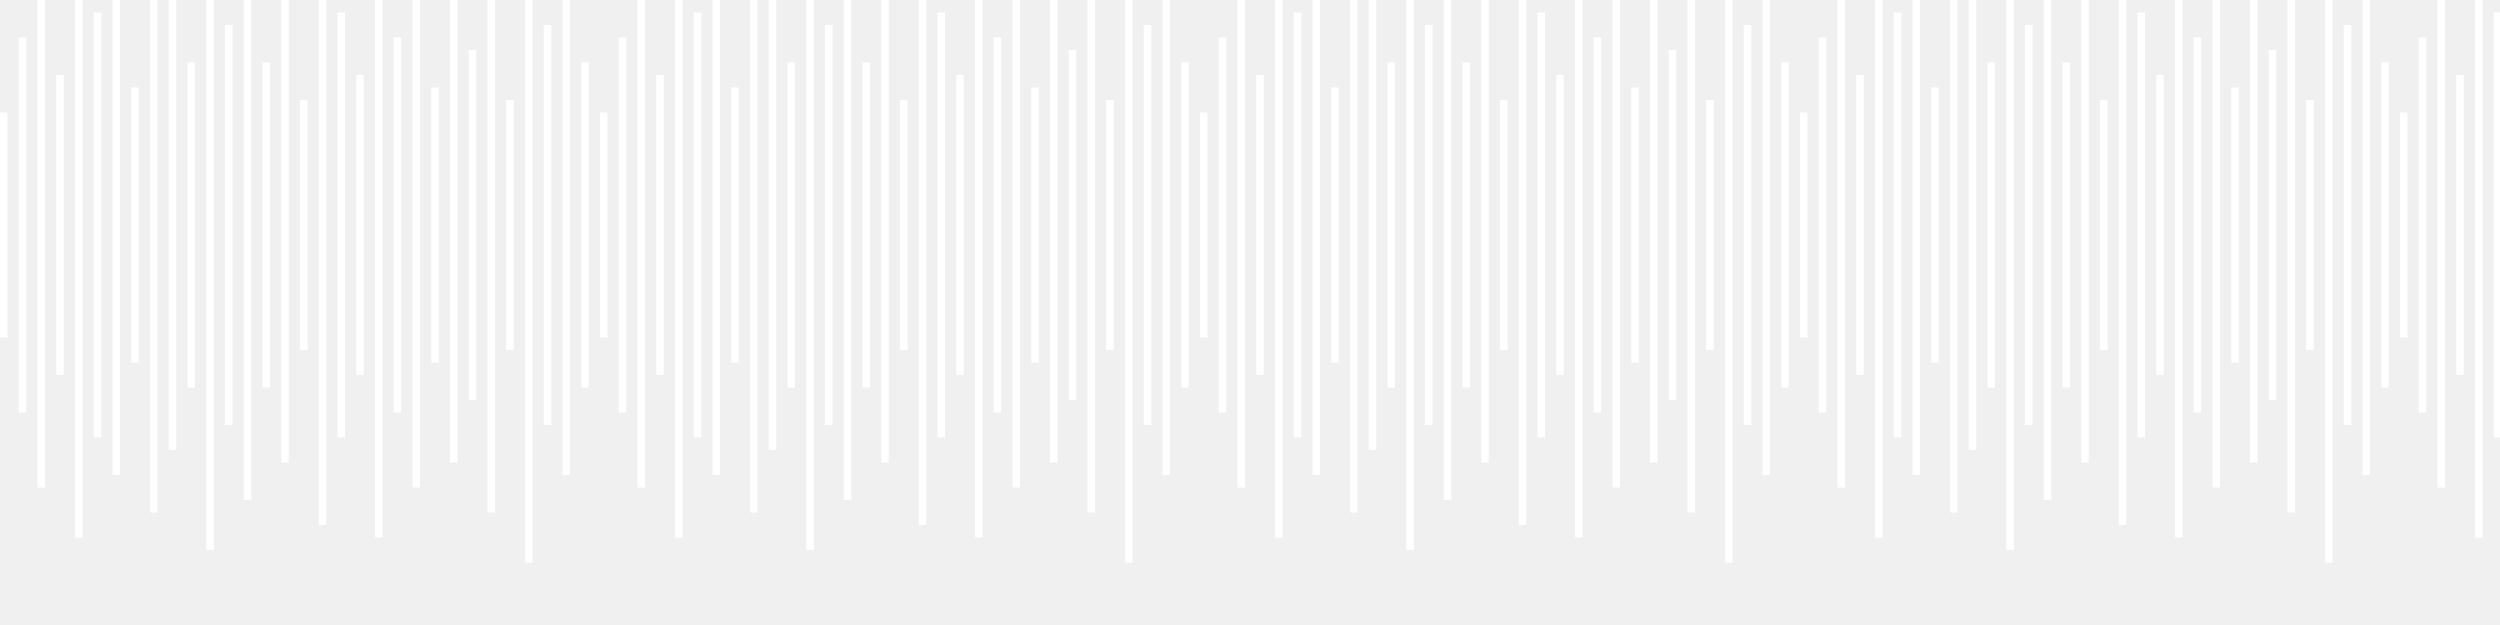
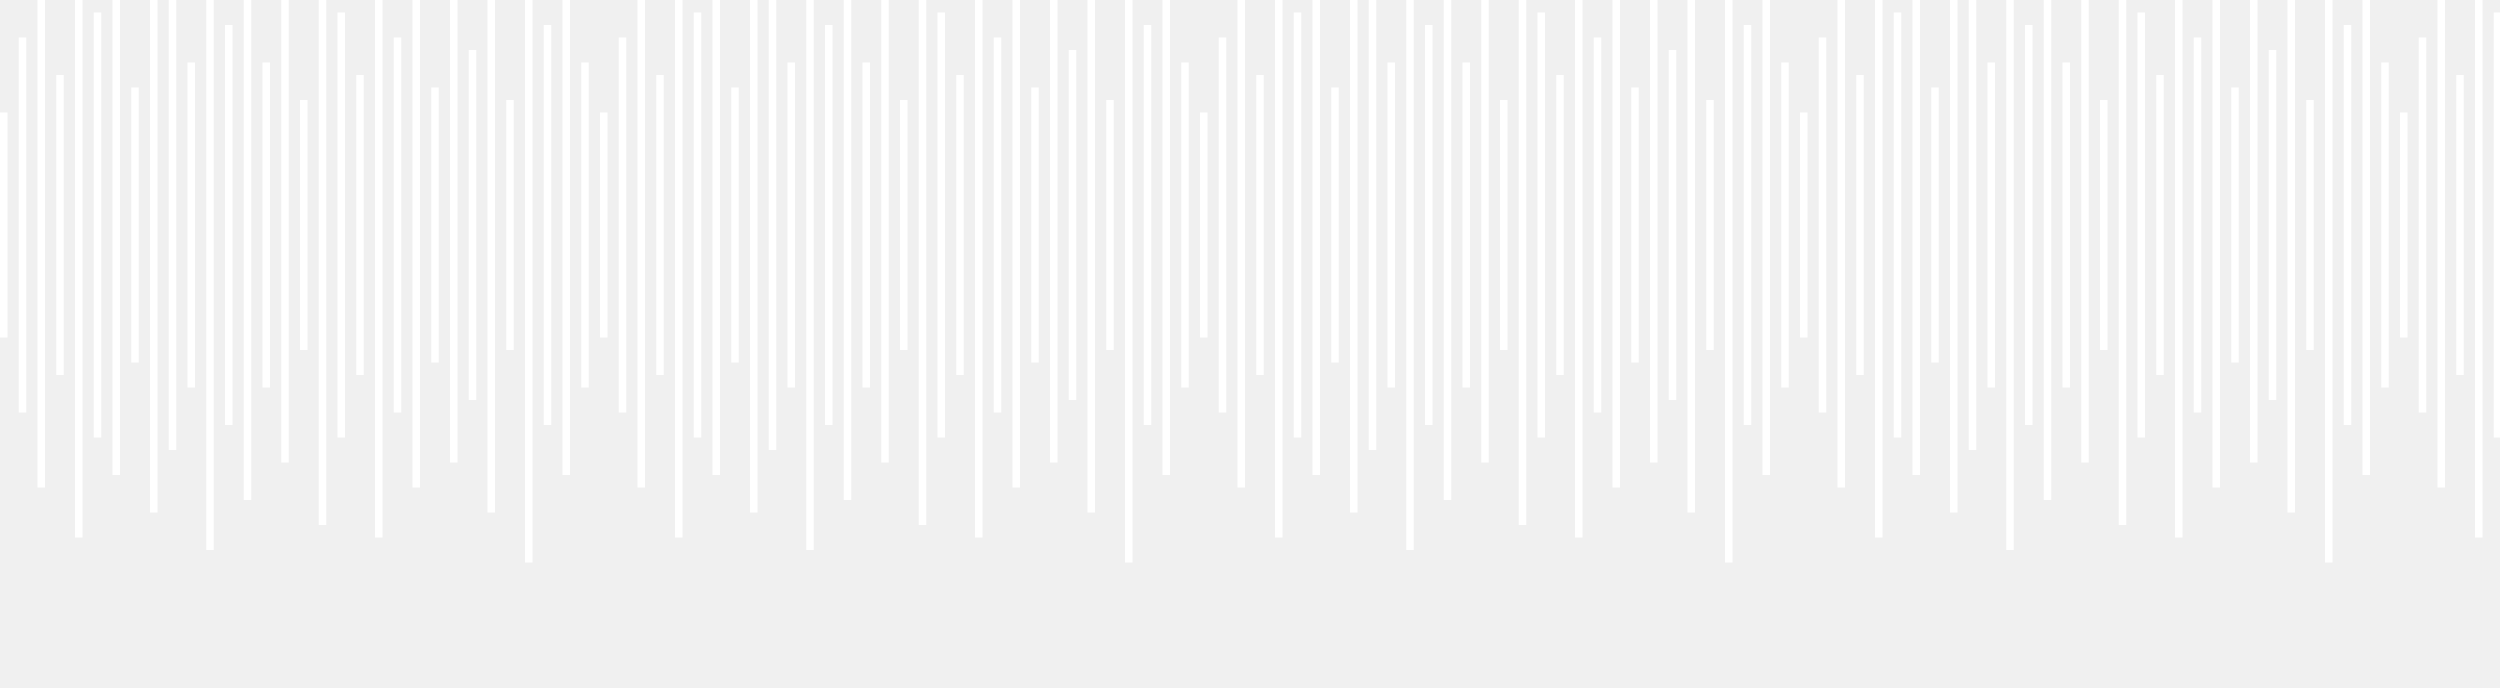
- <svg xmlns="http://www.w3.org/2000/svg" width="200" height="50" viewBox="0 0 200 50" preserveAspectRatio="none">
+ <svg xmlns="http://www.w3.org/2000/svg" width="200" height="55" viewBox="0 0 200 55" preserveAspectRatio="none">
  <rect x="0" y="9" width="0.6" height="18" fill="white" />
  <rect x="1.5" y="3" width="0.6" height="30" fill="white" />
  <rect x="3" y="-3" width="0.6" height="42" fill="white" />
  <rect x="4.5" y="6" width="0.6" height="24" fill="white" />
  <rect x="6" y="-7" width="0.6" height="50" fill="white" />
  <rect x="7.5" y="1" width="0.6" height="34" fill="white" />
  <rect x="9" y="-2" width="0.6" height="40" fill="white" />
  <rect x="10.5" y="7" width="0.6" height="22" fill="white" />
  <rect x="12" y="-5" width="0.6" height="46" fill="white" />
  <rect x="13.5" y="0" width="0.6" height="36" fill="white" />
  <rect x="15" y="5" width="0.6" height="26" fill="white" />
  <rect x="16.5" y="-8" width="0.6" height="52" fill="white" />
  <rect x="18" y="2" width="0.6" height="32" fill="white" />
  <rect x="19.5" y="-4" width="0.6" height="44" fill="white" />
  <rect x="21" y="5" width="0.6" height="26" fill="white" />
  <rect x="22.5" y="-1" width="0.6" height="38" fill="white" />
  <rect x="24" y="8" width="0.6" height="20" fill="white" />
  <rect x="25.5" y="-6" width="0.6" height="48" fill="white" />
  <rect x="27" y="1" width="0.6" height="34" fill="white" />
  <rect x="28.5" y="6" width="0.6" height="24" fill="white" />
  <rect x="30" y="-7" width="0.6" height="50" fill="white" />
  <rect x="31.5" y="3" width="0.6" height="30" fill="white" />
  <rect x="33" y="-3" width="0.6" height="42" fill="white" />
  <rect x="34.5" y="7" width="0.6" height="22" fill="white" />
  <rect x="36" y="-1" width="0.6" height="38" fill="white" />
  <rect x="37.5" y="4" width="0.6" height="28" fill="white" />
  <rect x="39" y="-5" width="0.6" height="46" fill="white" />
  <rect x="40.5" y="8" width="0.6" height="20" fill="white" />
  <rect x="42" y="-9" width="0.6" height="54" fill="white" />
  <rect x="43.5" y="2" width="0.6" height="32" fill="white" />
  <rect x="45" y="-2" width="0.6" height="40" fill="white" />
  <rect x="46.5" y="5" width="0.6" height="26" fill="white" />
  <rect x="48" y="9" width="0.6" height="18" fill="white" />
  <rect x="49.5" y="3" width="0.6" height="30" fill="white" />
  <rect x="51" y="-3" width="0.6" height="42" fill="white" />
  <rect x="52.5" y="6" width="0.6" height="24" fill="white" />
  <rect x="54" y="-7" width="0.6" height="50" fill="white" />
  <rect x="55.5" y="1" width="0.6" height="34" fill="white" />
  <rect x="57" y="-2" width="0.6" height="40" fill="white" />
  <rect x="58.5" y="7" width="0.6" height="22" fill="white" />
  <rect x="60" y="-5" width="0.6" height="46" fill="white" />
  <rect x="61.5" y="0" width="0.6" height="36" fill="white" />
  <rect x="63" y="5" width="0.6" height="26" fill="white" />
  <rect x="64.5" y="-8" width="0.6" height="52" fill="white" />
  <rect x="66" y="2" width="0.6" height="32" fill="white" />
  <rect x="67.5" y="-4" width="0.6" height="44" fill="white" />
  <rect x="69" y="5" width="0.6" height="26" fill="white" />
  <rect x="70.5" y="-1" width="0.6" height="38" fill="white" />
  <rect x="72" y="8" width="0.6" height="20" fill="white" />
  <rect x="73.5" y="-6" width="0.6" height="48" fill="white" />
  <rect x="75" y="1" width="0.6" height="34" fill="white" />
  <rect x="76.5" y="6" width="0.6" height="24" fill="white" />
  <rect x="78" y="-7" width="0.6" height="50" fill="white" />
  <rect x="79.5" y="3" width="0.6" height="30" fill="white" />
  <rect x="81" y="-3" width="0.6" height="42" fill="white" />
  <rect x="82.5" y="7" width="0.6" height="22" fill="white" />
  <rect x="84" y="-1" width="0.6" height="38" fill="white" />
  <rect x="85.5" y="4" width="0.6" height="28" fill="white" />
  <rect x="87" y="-5" width="0.6" height="46" fill="white" />
  <rect x="88.5" y="8" width="0.6" height="20" fill="white" />
  <rect x="90" y="-9" width="0.6" height="54" fill="white" />
  <rect x="91.5" y="2" width="0.6" height="32" fill="white" />
  <rect x="93" y="-2" width="0.6" height="40" fill="white" />
  <rect x="94.5" y="5" width="0.6" height="26" fill="white" />
  <rect x="96" y="9" width="0.6" height="18" fill="white" />
  <rect x="97.5" y="3" width="0.6" height="30" fill="white" />
  <rect x="99" y="-3" width="0.6" height="42" fill="white" />
  <rect x="100.5" y="6" width="0.6" height="24" fill="white" />
  <rect x="102" y="-7" width="0.6" height="50" fill="white" />
  <rect x="103.5" y="1" width="0.6" height="34" fill="white" />
  <rect x="105" y="-2" width="0.6" height="40" fill="white" />
  <rect x="106.5" y="7" width="0.6" height="22" fill="white" />
  <rect x="108" y="-5" width="0.6" height="46" fill="white" />
  <rect x="109.5" y="0" width="0.6" height="36" fill="white" />
  <rect x="111" y="5" width="0.6" height="26" fill="white" />
  <rect x="112.5" y="-8" width="0.6" height="52" fill="white" />
  <rect x="114" y="2" width="0.6" height="32" fill="white" />
  <rect x="115.5" y="-4" width="0.6" height="44" fill="white" />
  <rect x="117" y="5" width="0.6" height="26" fill="white" />
  <rect x="118.5" y="-1" width="0.6" height="38" fill="white" />
  <rect x="120" y="8" width="0.6" height="20" fill="white" />
  <rect x="121.5" y="-6" width="0.6" height="48" fill="white" />
  <rect x="123" y="1" width="0.6" height="34" fill="white" />
  <rect x="124.5" y="6" width="0.6" height="24" fill="white" />
  <rect x="126" y="-7" width="0.6" height="50" fill="white" />
  <rect x="127.5" y="3" width="0.6" height="30" fill="white" />
  <rect x="129" y="-3" width="0.6" height="42" fill="white" />
  <rect x="130.5" y="7" width="0.6" height="22" fill="white" />
  <rect x="132" y="-1" width="0.6" height="38" fill="white" />
  <rect x="133.5" y="4" width="0.6" height="28" fill="white" />
  <rect x="135" y="-5" width="0.6" height="46" fill="white" />
  <rect x="136.5" y="8" width="0.6" height="20" fill="white" />
  <rect x="138" y="-9" width="0.6" height="54" fill="white" />
  <rect x="139.5" y="2" width="0.6" height="32" fill="white" />
  <rect x="141" y="-2" width="0.6" height="40" fill="white" />
  <rect x="142.5" y="5" width="0.6" height="26" fill="white" />
  <rect x="144" y="9" width="0.6" height="18" fill="white" />
  <rect x="145.5" y="3" width="0.6" height="30" fill="white" />
  <rect x="147" y="-3" width="0.6" height="42" fill="white" />
  <rect x="148.5" y="6" width="0.6" height="24" fill="white" />
  <rect x="150" y="-7" width="0.6" height="50" fill="white" />
  <rect x="151.5" y="1" width="0.6" height="34" fill="white" />
  <rect x="153" y="-2" width="0.6" height="40" fill="white" />
  <rect x="154.5" y="7" width="0.6" height="22" fill="white" />
  <rect x="156" y="-5" width="0.6" height="46" fill="white" />
  <rect x="157.5" y="0" width="0.6" height="36" fill="white" />
  <rect x="159" y="5" width="0.6" height="26" fill="white" />
  <rect x="160.5" y="-8" width="0.6" height="52" fill="white" />
  <rect x="162" y="2" width="0.6" height="32" fill="white" />
  <rect x="163.5" y="-4" width="0.6" height="44" fill="white" />
  <rect x="165" y="5" width="0.6" height="26" fill="white" />
  <rect x="166.5" y="-1" width="0.6" height="38" fill="white" />
  <rect x="168" y="8" width="0.6" height="20" fill="white" />
  <rect x="169.5" y="-6" width="0.6" height="48" fill="white" />
  <rect x="171" y="1" width="0.6" height="34" fill="white" />
  <rect x="172.5" y="6" width="0.6" height="24" fill="white" />
  <rect x="174" y="-7" width="0.6" height="50" fill="white" />
  <rect x="175.5" y="3" width="0.6" height="30" fill="white" />
  <rect x="177" y="-3" width="0.6" height="42" fill="white" />
  <rect x="178.5" y="7" width="0.6" height="22" fill="white" />
  <rect x="180" y="-1" width="0.6" height="38" fill="white" />
  <rect x="181.5" y="4" width="0.6" height="28" fill="white" />
  <rect x="183" y="-5" width="0.6" height="46" fill="white" />
  <rect x="184.5" y="8" width="0.6" height="20" fill="white" />
  <rect x="186" y="-9" width="0.6" height="54" fill="white" />
  <rect x="187.5" y="2" width="0.6" height="32" fill="white" />
  <rect x="189" y="-2" width="0.6" height="40" fill="white" />
  <rect x="190.5" y="5" width="0.6" height="26" fill="white" />
  <rect x="192" y="9" width="0.6" height="18" fill="white" />
  <rect x="193.5" y="3" width="0.6" height="30" fill="white" />
  <rect x="195" y="-3" width="0.6" height="42" fill="white" />
  <rect x="196.5" y="6" width="0.6" height="24" fill="white" />
  <rect x="198" y="-7" width="0.6" height="50" fill="white" />
  <rect x="199.5" y="1" width="0.6" height="34" fill="white" />
  <rect x="201" y="-2" width="0.6" height="40" fill="white" />
  <rect x="202.5" y="7" width="0.6" height="22" fill="white" />
  <rect x="204" y="-5" width="0.6" height="46" fill="white" />
  <rect x="205.5" y="0" width="0.6" height="36" fill="white" />
  <rect x="207" y="5" width="0.6" height="26" fill="white" />
  <rect x="208.5" y="-8" width="0.6" height="52" fill="white" />
  <rect x="210" y="2" width="0.6" height="32" fill="white" />
  <rect x="211.5" y="-4" width="0.6" height="44" fill="white" />
  <rect x="213" y="5" width="0.6" height="26" fill="white" />
  <rect x="214.5" y="-1" width="0.6" height="38" fill="white" />
  <rect x="216" y="8" width="0.6" height="20" fill="white" />
  <rect x="217.5" y="-6" width="0.6" height="48" fill="white" />
  <rect x="219" y="1" width="0.6" height="34" fill="white" />
  <rect x="220.5" y="6" width="0.6" height="24" fill="white" />
  <rect x="222" y="-7" width="0.6" height="50" fill="white" />
  <rect x="223.5" y="3" width="0.6" height="30" fill="white" />
  <rect x="225" y="-3" width="0.6" height="42" fill="white" />
  <rect x="226.5" y="7" width="0.6" height="22" fill="white" />
  <rect x="228" y="-1" width="0.6" height="38" fill="white" />
  <rect x="229.5" y="4" width="0.6" height="28" fill="white" />
  <rect x="231" y="-5" width="0.6" height="46" fill="white" />
  <rect x="232.5" y="8" width="0.6" height="20" fill="white" />
  <rect x="234" y="-9" width="0.6" height="54" fill="white" />
  <rect x="235.5" y="2" width="0.6" height="32" fill="white" />
  <rect x="237" y="-2" width="0.6" height="40" fill="white" />
  <rect x="238.5" y="5" width="0.6" height="26" fill="white" />
</svg>
